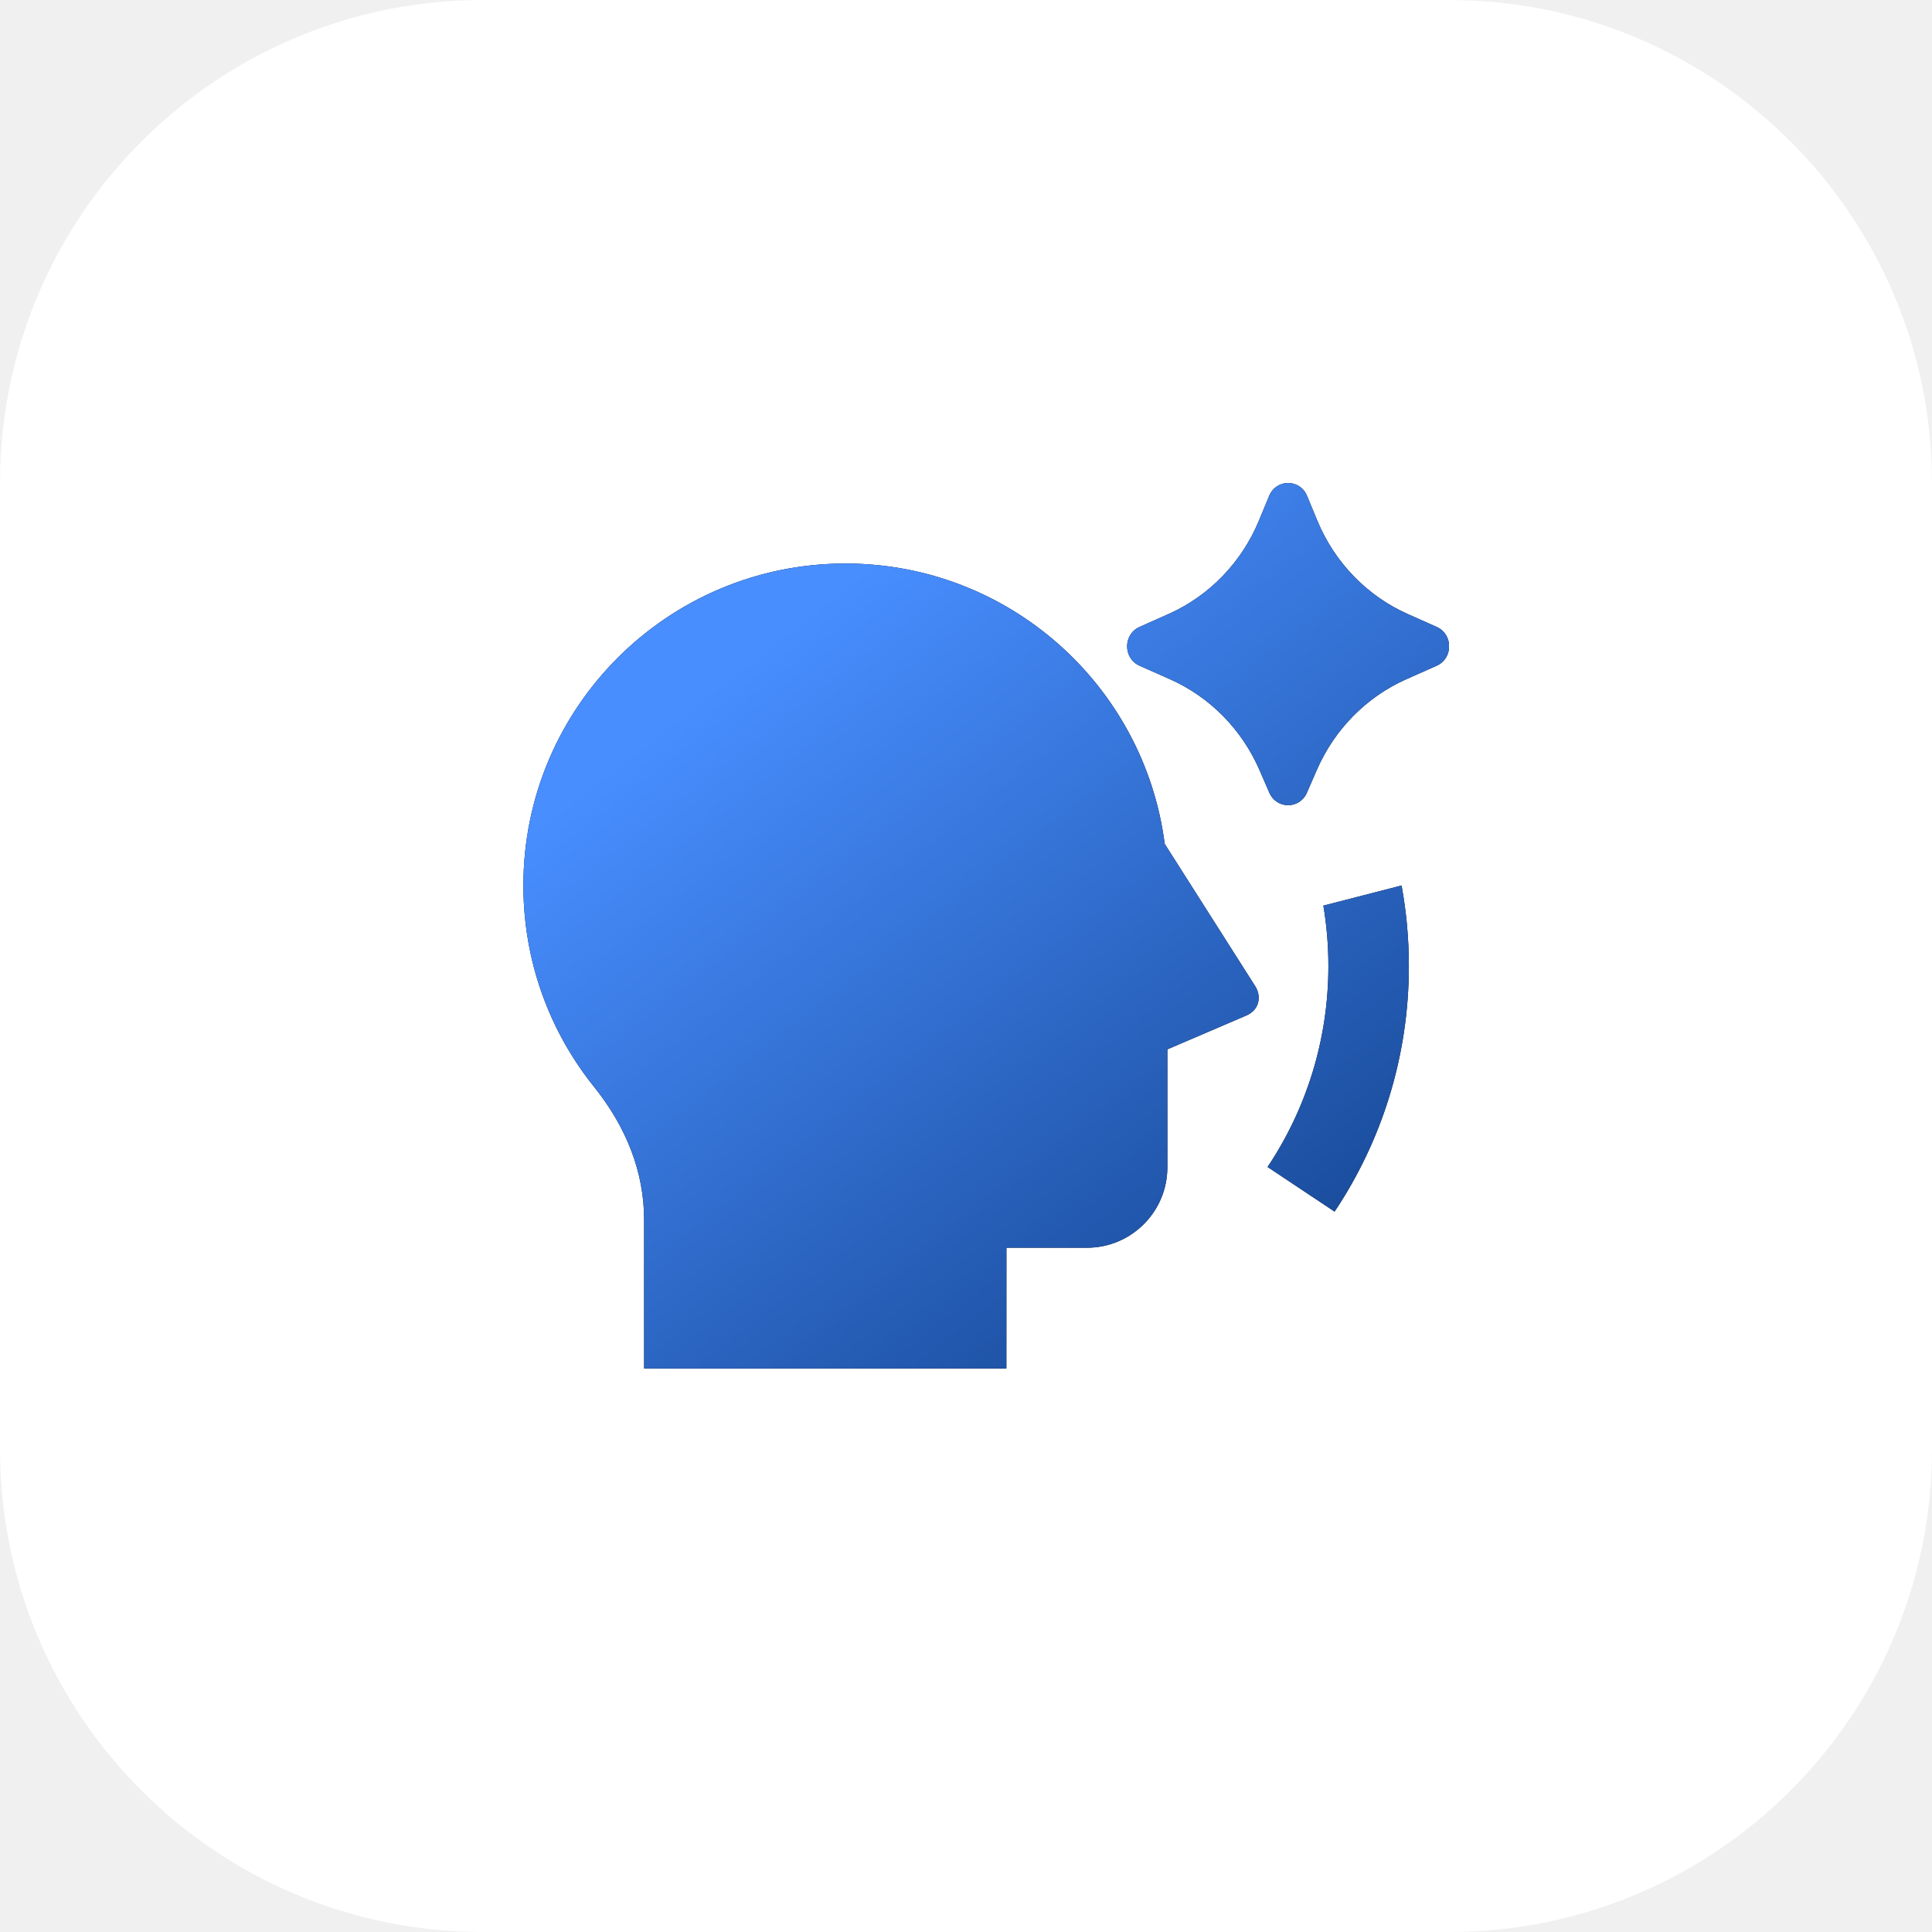
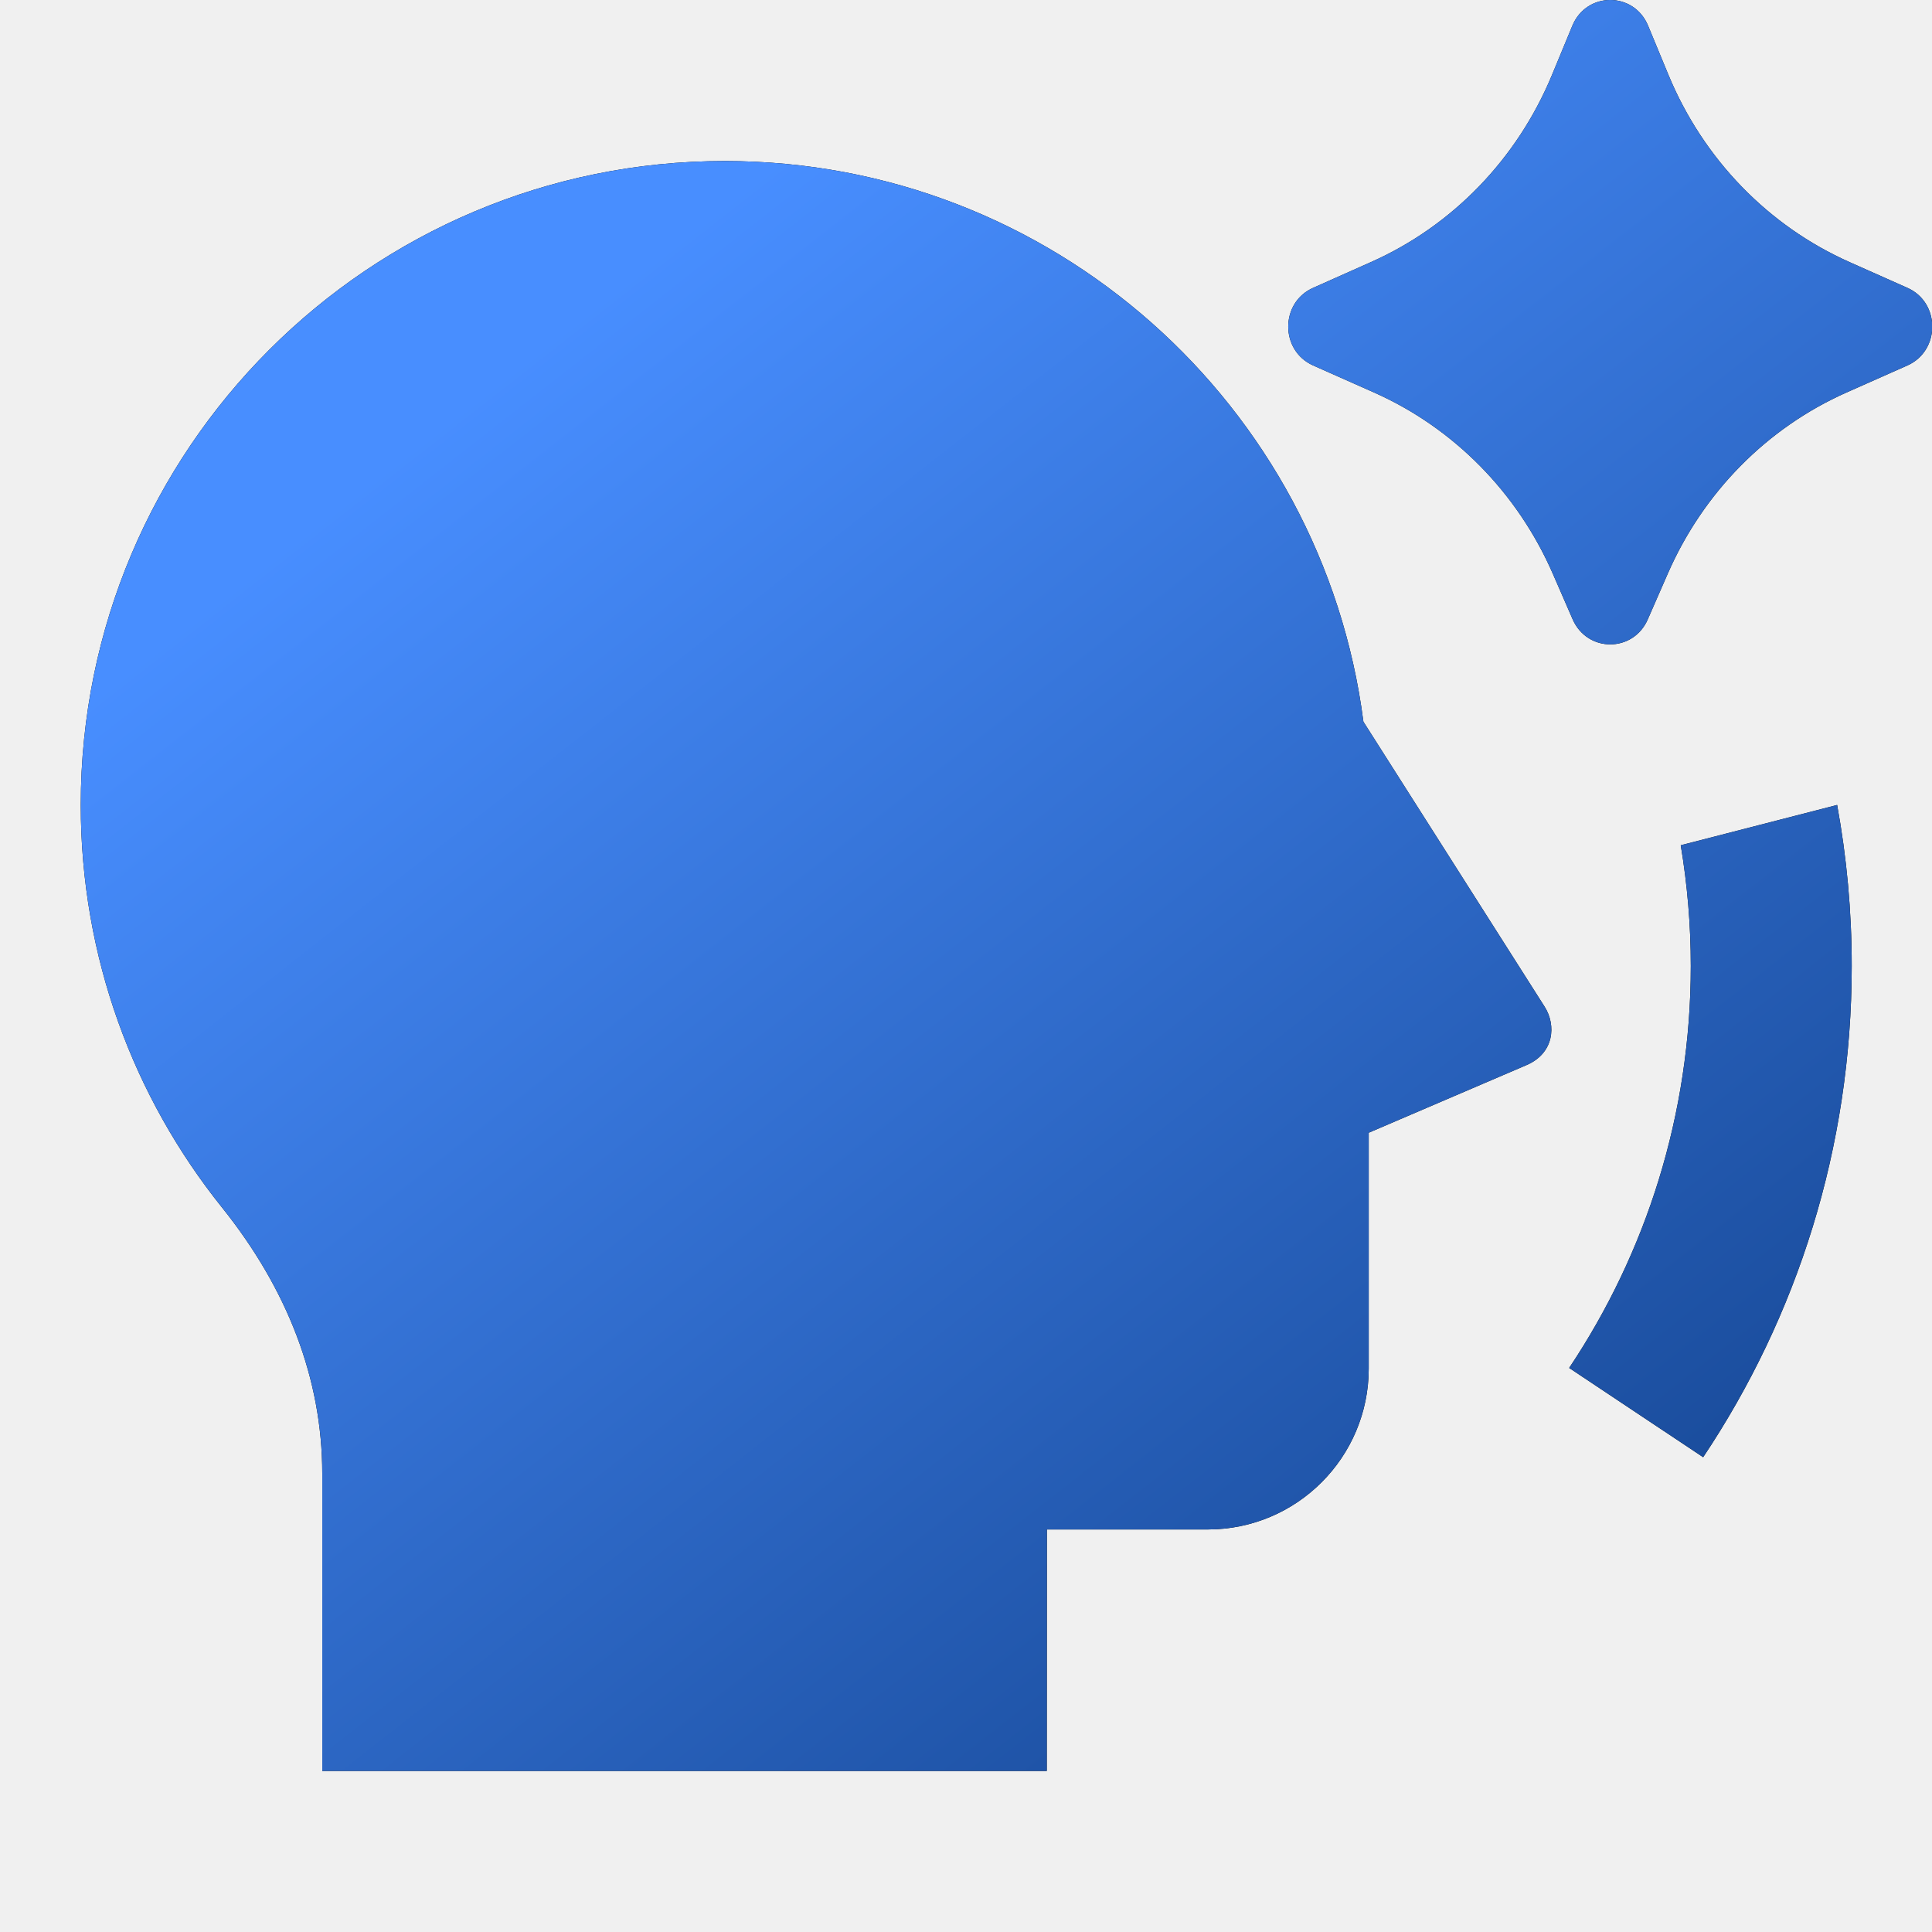
- <svg xmlns="http://www.w3.org/2000/svg" width="40" height="40" viewBox="0 0 40 40" fill="none">
-   <rect width="40" height="40" rx="10" fill="white" />
-   <g clip-path="url(#clip0_576_299)">
-     <path d="M27.264 15.94L27.058 16.412C26.908 16.757 26.431 16.757 26.28 16.412L26.075 15.94C25.709 15.1 25.049 14.43 24.226 14.064L23.593 13.783C23.25 13.63 23.25 13.132 23.593 12.98L24.19 12.714C25.035 12.339 25.706 11.645 26.066 10.776L26.277 10.266C26.424 9.911 26.914 9.911 27.061 10.266L27.272 10.776C27.632 11.645 28.304 12.339 29.148 12.714L29.746 12.98C30.088 13.132 30.088 13.63 29.746 13.783L29.113 14.064C28.29 14.43 27.63 15.1 27.264 15.94ZM17.503 11.667C20.892 11.667 23.691 14.196 24.114 17.471L25.989 20.42C26.113 20.614 26.088 20.904 25.802 21.026L24.169 21.726V24.167C24.169 25.087 23.423 25.833 22.503 25.833H20.837L20.836 28.333H13.336L13.336 25.255C13.336 24.271 12.972 23.341 12.299 22.501C11.383 21.359 10.836 19.91 10.836 18.333C10.836 14.651 13.821 11.667 17.503 11.667ZM27.631 25.085L26.244 24.161C27.039 22.97 27.503 21.539 27.503 20C27.503 19.574 27.467 19.157 27.399 18.75L29.018 18.333C29.117 18.874 29.169 19.431 29.169 20C29.169 21.881 28.603 23.63 27.631 25.085Z" fill="black" />
-     <path d="M27.264 15.94L27.058 16.412C26.908 16.757 26.431 16.757 26.28 16.412L26.075 15.94C25.709 15.1 25.049 14.43 24.226 14.064L23.593 13.783C23.25 13.63 23.25 13.132 23.593 12.98L24.19 12.714C25.035 12.339 25.706 11.645 26.066 10.776L26.277 10.266C26.424 9.911 26.914 9.911 27.061 10.266L27.272 10.776C27.632 11.645 28.304 12.339 29.148 12.714L29.746 12.98C30.088 13.132 30.088 13.63 29.746 13.783L29.113 14.064C28.29 14.43 27.63 15.1 27.264 15.94ZM17.503 11.667C20.892 11.667 23.691 14.196 24.114 17.471L25.989 20.42C26.113 20.614 26.088 20.904 25.802 21.026L24.169 21.726V24.167C24.169 25.087 23.423 25.833 22.503 25.833H20.837L20.836 28.333H13.336L13.336 25.255C13.336 24.271 12.972 23.341 12.299 22.501C11.383 21.359 10.836 19.91 10.836 18.333C10.836 14.651 13.821 11.667 17.503 11.667ZM27.631 25.085L26.244 24.161C27.039 22.97 27.503 21.539 27.503 20C27.503 19.574 27.467 19.157 27.399 18.75L29.018 18.333C29.117 18.874 29.169 19.431 29.169 20C29.169 21.881 28.603 23.63 27.631 25.085Z" fill="url(#paint0_linear_576_299)" />
+ <svg xmlns="http://www.w3.org/2000/svg" width="20" height="20" viewBox="0 0 20 20" fill="none">
+   <g clip-path="url(#clip0_576_300)">
+     <path d="M17.264 5.94L17.058 6.411C16.908 6.757 16.431 6.757 16.28 6.411L16.075 5.94C15.709 5.1 15.049 4.43 14.226 4.064L13.593 3.783C13.25 3.63 13.25 3.132 13.593 2.98L14.19 2.714C15.035 2.339 15.706 1.645 16.066 0.776L16.277 0.266C16.424 -0.089 16.914 -0.089 17.061 0.266L17.272 0.776C17.632 1.645 18.304 2.339 19.148 2.714L19.746 2.98C20.088 3.132 20.088 3.63 19.746 3.783L19.113 4.064C18.29 4.43 17.63 5.1 17.264 5.94ZM7.503 1.667C10.892 1.667 13.691 4.196 14.114 7.471L15.989 10.42C16.113 10.614 16.088 10.904 15.802 11.026L14.169 11.726V14.167C14.169 15.087 13.423 15.833 12.503 15.833H10.837L10.836 18.333H3.336L3.336 15.255C3.336 14.271 2.972 13.341 2.299 12.501C1.383 11.359 0.836 9.91 0.836 8.333C0.836 4.651 3.821 1.667 7.503 1.667ZM17.631 15.085L16.244 14.161C17.039 12.97 17.503 11.539 17.503 10C17.503 9.574 17.467 9.156 17.399 8.75L19.018 8.333C19.117 8.874 19.169 9.431 19.169 10C19.169 11.881 18.603 13.63 17.631 15.085Z" fill="black" />
+     <path d="M17.264 5.94L17.058 6.411C16.908 6.757 16.431 6.757 16.28 6.411L16.075 5.94C15.709 5.1 15.049 4.43 14.226 4.064L13.593 3.783C13.25 3.63 13.25 3.132 13.593 2.98L14.19 2.714C15.035 2.339 15.706 1.645 16.066 0.776L16.277 0.266C16.424 -0.089 16.914 -0.089 17.061 0.266L17.272 0.776C17.632 1.645 18.304 2.339 19.148 2.714L19.746 2.98C20.088 3.132 20.088 3.63 19.746 3.783L19.113 4.064C18.29 4.43 17.63 5.1 17.264 5.94ZM7.503 1.667C10.892 1.667 13.691 4.196 14.114 7.471L15.989 10.42C16.113 10.614 16.088 10.904 15.802 11.026L14.169 11.726V14.167C14.169 15.087 13.423 15.833 12.503 15.833H10.837L10.836 18.333H3.336L3.336 15.255C3.336 14.271 2.972 13.341 2.299 12.501C1.383 11.359 0.836 9.91 0.836 8.333C0.836 4.651 3.821 1.667 7.503 1.667ZM17.631 15.085L16.244 14.161C17.039 12.97 17.503 11.539 17.503 10C17.503 9.574 17.467 9.156 17.399 8.75L19.018 8.333C19.117 8.874 19.169 9.431 19.169 10C19.169 11.881 18.603 13.63 17.631 15.085Z" fill="url(#paint0_linear_576_300)" />
  </g>
  <defs>
-     <linearGradient id="paint0_linear_576_299" x1="15.029" y1="14.01" x2="27.794" y2="30.322" gradientUnits="userSpaceOnUse">
+     <linearGradient id="paint0_linear_576_300" x1="5.029" y1="4.01" x2="17.794" y2="20.322" gradientUnits="userSpaceOnUse">
      <stop stop-color="#488EFF" />
      <stop offset="1" stop-color="#0F3D85" />
    </linearGradient>
-     <clipPath id="clip0_576_299">
-       <rect width="20" height="20" fill="white" transform="translate(10 10)" />
+     <clipPath id="clip0_576_300">
+       <rect width="20" height="20" fill="white" />
    </clipPath>
  </defs>
</svg>
